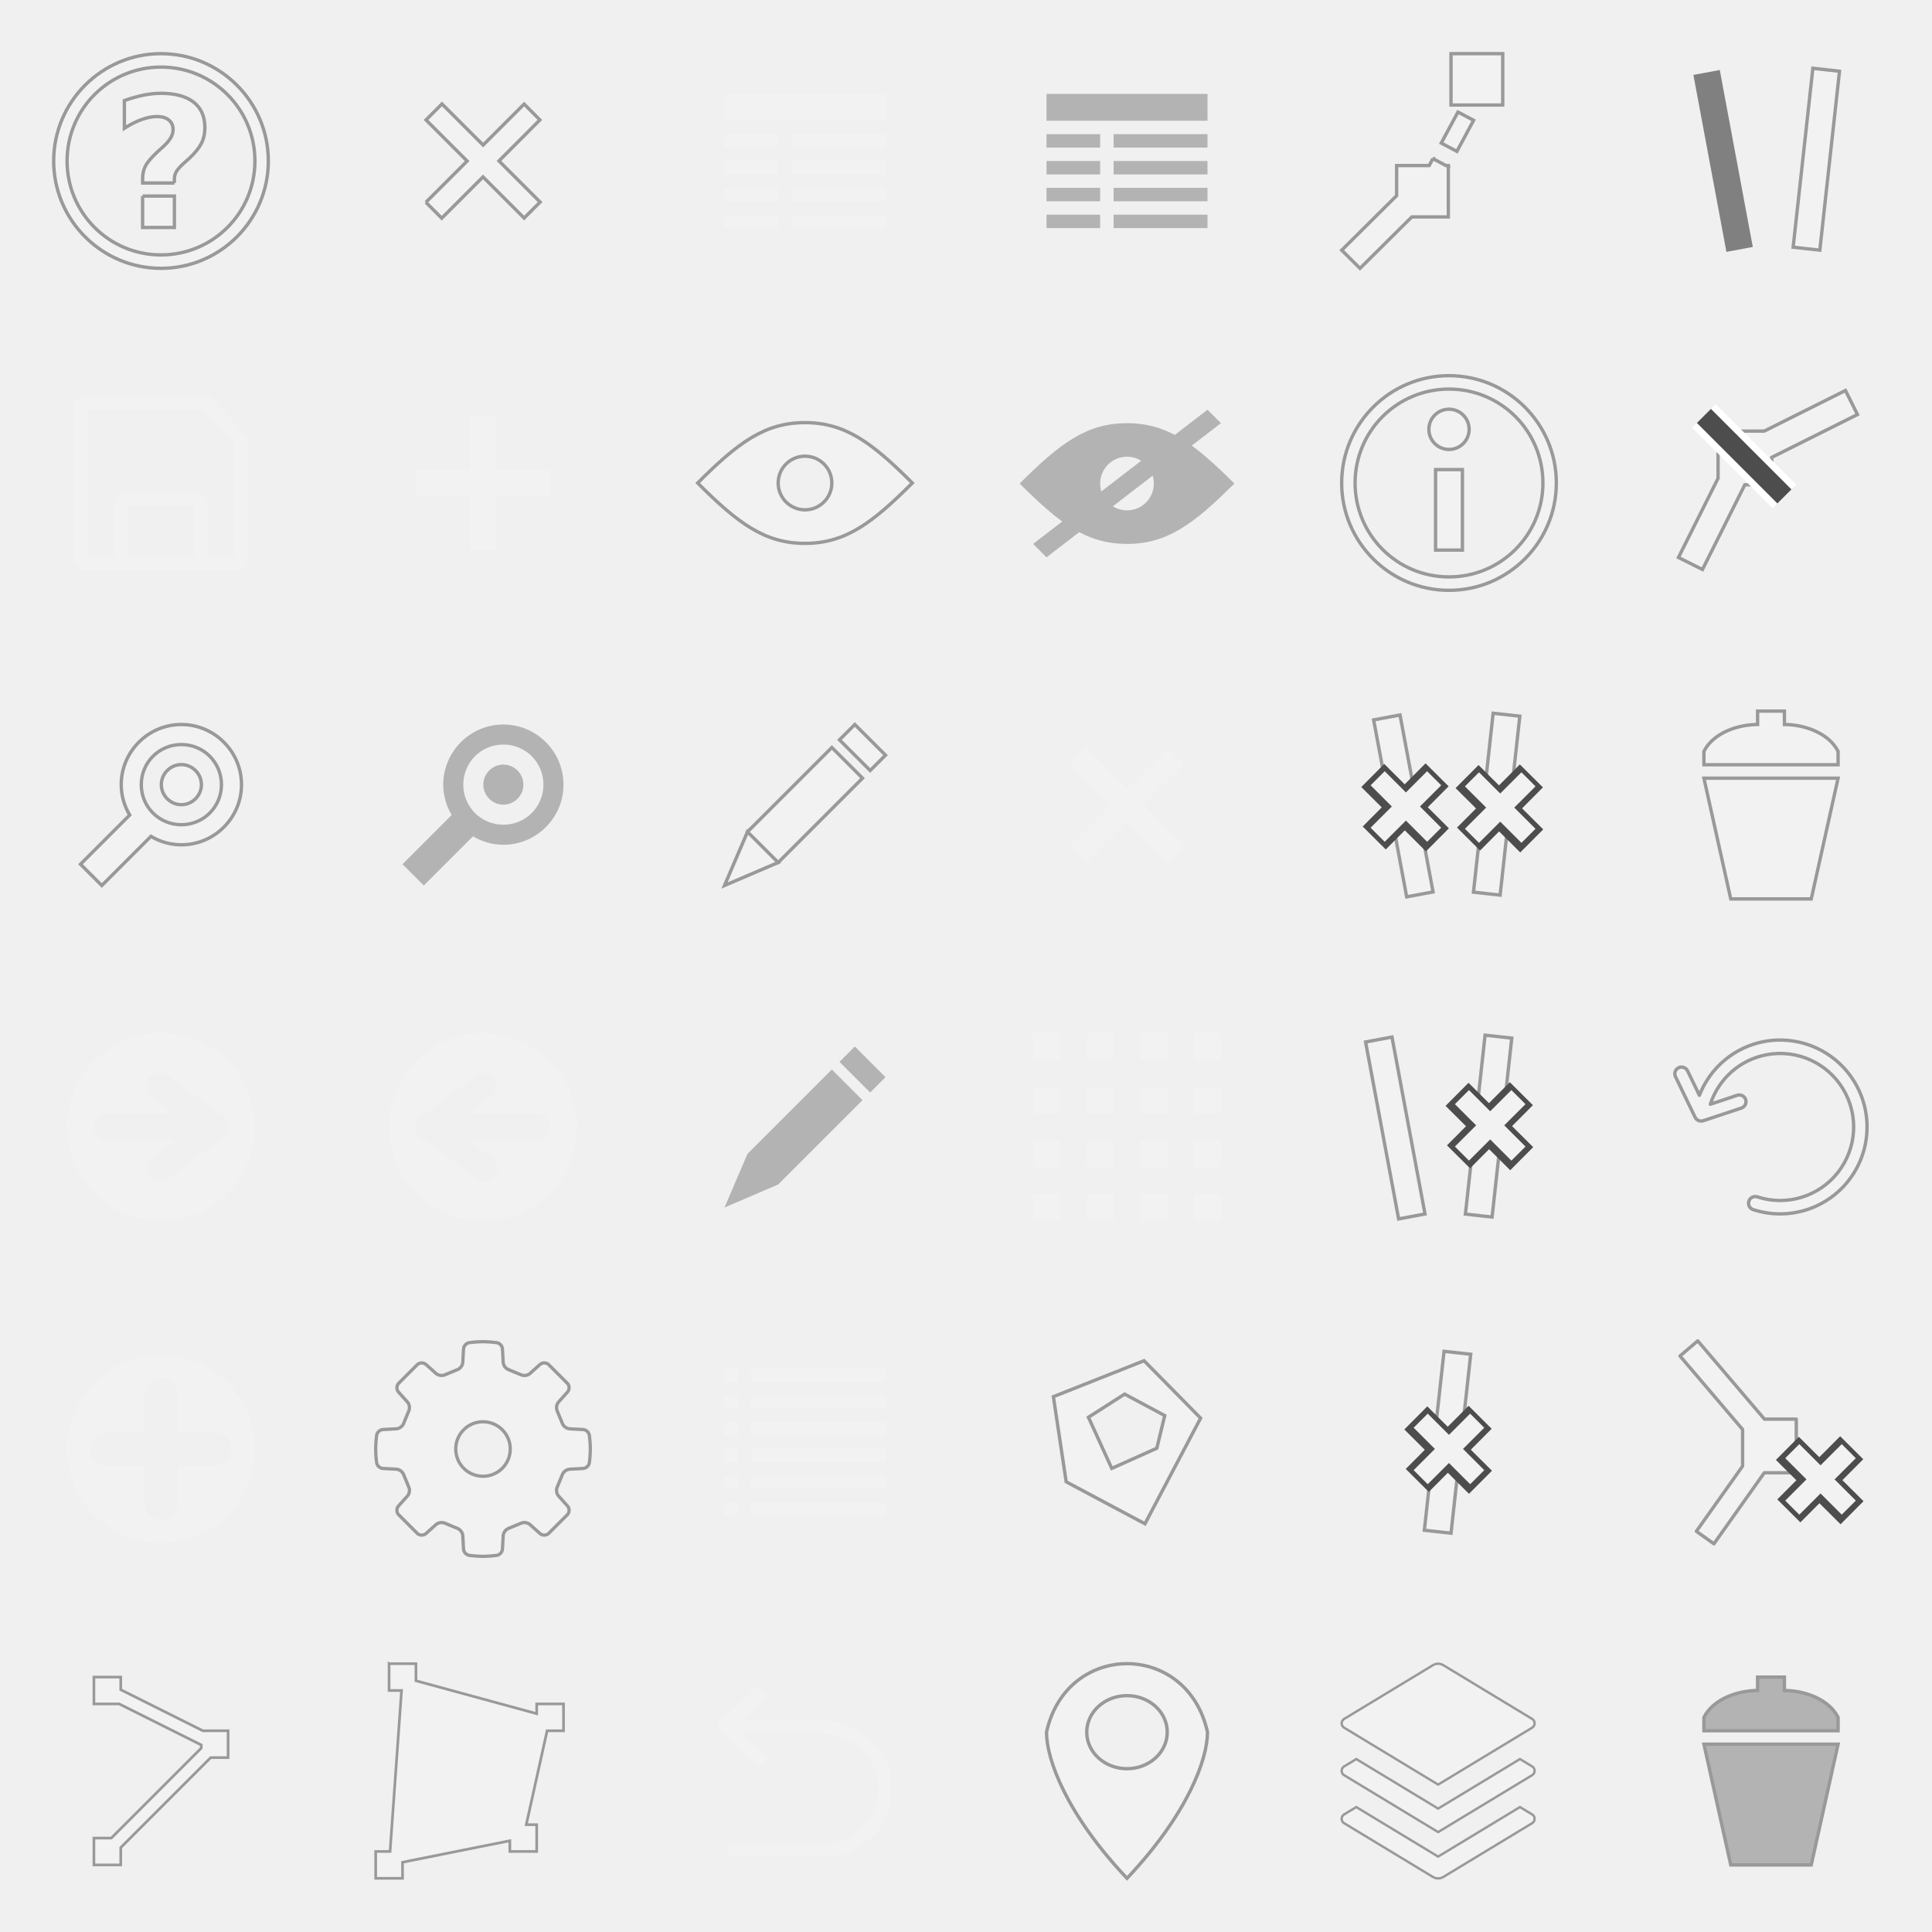
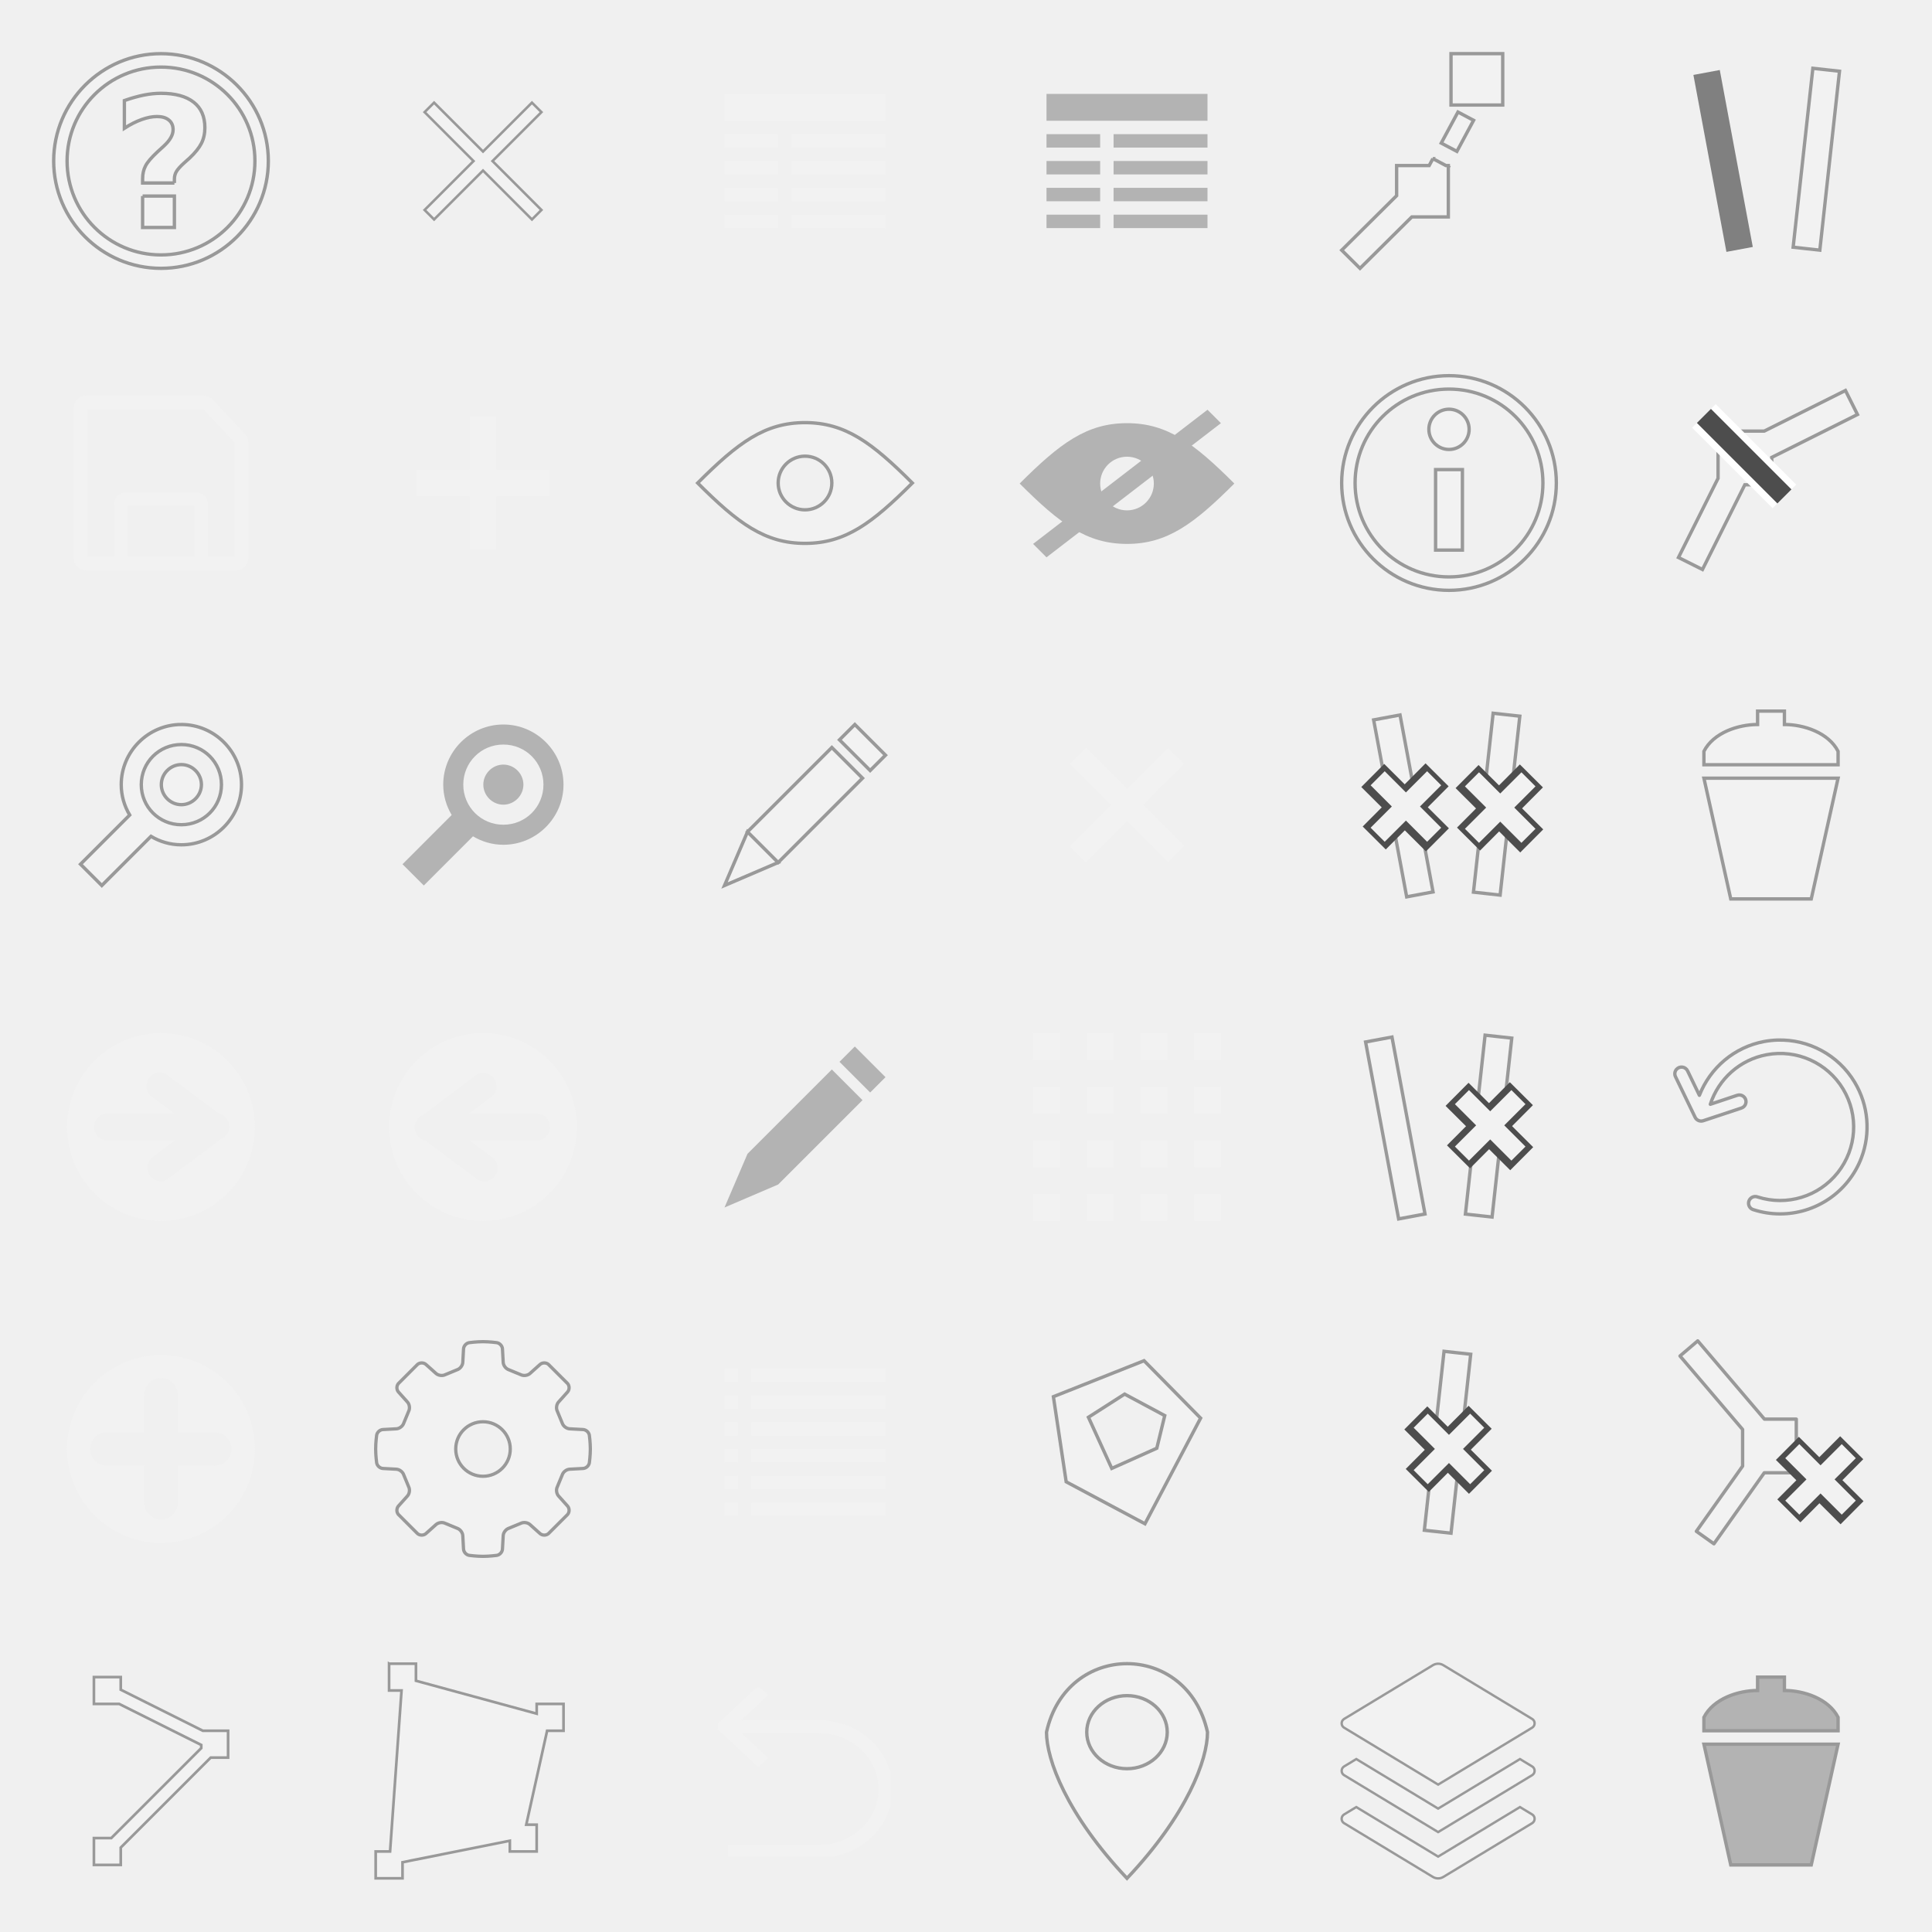
<svg xmlns="http://www.w3.org/2000/svg" id="svg2" width="144" height="144" version="1.1">
  <defs id="defs4">
    <clipPath id="clip0_241_10857">
      <rect id="rect586" width="18.05" height="19.01" fill="#fff" />
    </clipPath>
  </defs>
  <g id="layer1" transform="translate(0 -812.36)">
    <text id="text4457" x="5.787" y="897.808" fill="#000000" font-family="sans-serif" letter-spacing="0px" word-spacing="0px" style="line-height:0%" xml:space="preserve">
      <tspan id="tspan4459" x="5.787" y="897.808" font-family="sans-serif" font-size="40px" style="line-height:1.25"> </tspan>
    </text>
    <g id="g3001" transform="translate(-23.256 -119.39)">
      <path id="path3014" d="m35.256 935.75c-4.412 0-8 3.588-8 8 0 4.412 3.588 8 8 8s8-3.588 8-8c0-4.412-3.588-8-8-8zm0 1c3.872 0 7 3.128 7 7 0 3.872-3.128 7-7 7s-7-3.128-7-7c0-3.872 3.128-7 7-7z" color="#000000" color-rendering="auto" fill="#f2f2f2" image-rendering="auto" shape-rendering="auto" solid-color="#000000" stroke="#999" stroke-width=".25" style="isolation:auto;mix-blend-mode:normal;text-decoration-color:#000000;text-decoration-line:none;text-decoration-style:solid;text-indent:0;text-transform:none;white-space:normal" />
      <g id="text3784" transform="translate(27.256 -100.61)" fill="#4d4d4d">
        <path id="path3789" d="m9 1046h-2.37v-0.322c0-0.36 0.072-0.677 0.217-0.954 0.144-0.281 0.449-0.636 0.912-1.066l0.42-0.382c0.249-0.228 0.431-0.443 0.545-0.645 0.118-0.202 0.177-0.404 0.177-0.605-4.6e-6 -0.307-0.105-0.546-0.315-0.717-0.21-0.176-0.503-0.263-0.88-0.263-0.354 0-0.737 0.075-1.149 0.224-0.411 0.145-0.84 0.362-1.287 0.651v-2.066c0.53-0.184 1.013-0.32 1.451-0.408 0.438-0.088 0.86-0.132 1.267-0.132 1.068 0 1.882 0.219 2.442 0.658 0.56 0.434 0.84 1.07 0.84 1.908-7e-6 0.43-0.085 0.816-0.256 1.158-0.171 0.338-0.462 0.702-0.873 1.092l-0.42 0.375c-0.298 0.272-0.492 0.491-0.584 0.658-0.092 0.162-0.138 0.342-0.138 0.539v0.296m-2.37 0.974h2.37v2.342h-2.37v-2.342" fill="#f2f2f2" stroke="#999" stroke-width=".25" />
      </g>
    </g>
    <path id="path2990-6" d="m60 843.86c-3 0-5 1.5-8 4.5 3 3 5 4.5 8 4.5 3 0 5-1.5 8-4.5-3-3-5-4.5-8-4.5zm0 2.5c1.105 0 2 0.895 2 2s-0.895 2-2 2c-1.105 0-2-0.895-2-2s0.895-2 2-2z" fill="#f2f2f2" stroke="#999" stroke-width=".25" />
    <g id="eye-off" transform="translate(75 -195)" fill="#b3b3b3">
      <path id="path2990" transform="translate(0 1034.4)" d="m9 4.5c-3-3.36e-5 -5 1.5-8 4.5 3 3 5 4.5 8 4.5 3-3.3e-5 5-1.5 8-4.5-3-3-5-4.5-8-4.5zm0 2.5c1.105 0 2 0.895 2 2 0 1.105-0.895 2-2 2-1.105 0-2-0.895-2-2 0-1.105 0.895-2 2-2z" />
      <path id="rect3787" d="m2 1047.9 13-10 1 1-13 10z" />
    </g>
    <path id="table" d="m78 819.36v2h12v-2zm0 3v1h4v-1zm5 0v1h7v-1zm-5 2v1h4v-1zm5 0v1h7v-1zm-5 2v1h4v-1zm5 0v1h7v-1zm-5 2v1h4v-1zm5 0v1h7v-1z" fill="#b3b3b3" />
    <path id="rect5280" d="m35 843.36v4h-4v2h4v4h2v-4h4v-2h-4v-4z" fill="#f2f2f2" />
    <path id="path4354" d="m13.518 866.36c-2.467 0-4.482 2.016-4.482 4.483 0 0.83 0.234 1.596 0.63 2.265l-3.665 3.665 1.587 1.588 3.665-3.665c0.668 0.397 1.435 0.63 2.265 0.63 2.467 0 4.482-2.016 4.482-4.482 0-2.467-2.016-4.483-4.482-4.483zm0 1.494c1.659 0 2.988 1.329 2.988 2.988 0 1.659-1.329 2.988-2.988 2.988s-2.988-1.329-2.988-2.988c0-1.659 1.329-2.988 2.988-2.988zm0 1.494c-0.816 0-1.494 0.678-1.494 1.494s0.678 1.494 1.494 1.494 1.494-0.678 1.494-1.494-0.678-1.494-1.494-1.494z" color="#000000" fill="#f2f2f2" stroke="#999" stroke-width=".25" style="text-decoration-line:none;text-indent:0;text-transform:none" />
    <path id="path4392" d="m37.518 866.36c-2.467 0-4.482 2.016-4.482 4.482 0 0.83 0.234 1.596 0.63 2.264l-3.665 3.666 1.587 1.587 3.665-3.665c0.668 0.397 1.435 0.63 2.265 0.63 2.467 0 4.482-2.016 4.482-4.482s-2.016-4.482-4.482-4.482zm0 1.494c1.659 0 2.988 1.329 2.988 2.988s-1.329 2.988-2.988 2.988-2.988-1.329-2.988-2.988 1.329-2.988 2.988-2.988zm0 1.494c-0.816 0-1.494 0.678-1.494 1.494s0.678 1.494 1.494 1.494 1.494-0.678 1.494-1.494-0.678-1.494-1.494-1.494z" color="#000000" fill="#b3b3b3" style="text-decoration-line:none;text-indent:0;text-transform:none" />
    <path id="path5321" d="m36 889.36c-3.866 0-7 3.134-7 7 0 3.866 3.134 7 7 7s7-3.134 7-7c0-3.866-3.134-7-7-7zm-0.156 2.969a1 1 0 0 1 0.094 0 1 1 0 0 1 0.656 1.812l-1.625 1.219h5.031a1 1 0 1 1 0 2h-5l1.594 1.188a1 1 0 1 1-1.188 1.594l-3.719-2.781a1.004 1.004 0 0 1-0.156-1.906l3.875-2.906a1 1 0 0 1 0.438-0.219z" fill="#f2f2f2" />
    <path id="path5338" d="m12 903.36c3.866 0 7-3.134 7-7 0-3.866-3.134-7-7-7s-7 3.134-7 7c0 3.866 3.134 7 7 7zm0.156-2.969a1 1 0 0 1-0.094 0 1 1 0 0 1-0.656-1.812l1.625-1.219h-5.031a1 1 0 1 1 0-2h5l-1.594-1.188a1 1 0 1 1 1.188-1.594l3.719 2.781a1.004 1.004 0 0 1 0.156 1.906l-3.875 2.906a1 1 0 0 1-0.438 0.219z" fill="#f2f2f2" />
    <path id="path5340" d="m12 913.36c-3.866 0-7 3.134-7 7 0 3.866 3.134 7 7 7s7-3.134 7-7c0-3.866-3.134-7-7-7zm-0.156 1.719a1.25 1.25 0 0 1 0.125 0 1.25 1.25 0 0 1 1.281 1.281v2.75h2.75a1.25 1.25 0 1 1 0 2.5h-2.75v2.75a1.25 1.25 0 1 1-2.5 0v-2.75h-2.75a1.252 1.252 0 0 1-0.125-2.5 1.25 1.25 0 0 1 0.125 0h2.75v-2.75a1.25 1.25 0 0 1 1.094-1.281z" fill="#f2f2f2" />
    <path id="table-5" d="m54 819.36v2h12v-2zm0 3v1h4v-1zm5 0v1h7v-1zm-5 2v1h4v-1zm5 0v1h7v-1zm-5 2v1h4v-1zm5 0v1h7v-1zm-5 2v1h4v-1zm5 0v1h7v-1z" fill="#f2f2f2" />
-     <g id="text4356" transform="translate(-4 -172)" fill="#4d4d4d">
-       <path id="path4384" d="m35.742 999.44 3.076-3.076-3.066-3.066 1.191-1.191 3.066 3.066 3.057-3.057 1.172 1.182-3.047 3.057 3.066 3.066-1.191 1.191-3.066-3.066-3.076 3.076-1.182-1.182" fill="#f2f2f2" stroke="#999" stroke-width=".25" />
-     </g>
    <path id="path3684" d="m63.714 866.36-1.143 1.143 2.286 2.286 1.143-1.143zm-1.714 1.714-6.286 6.286 2.286 2.286 6.286-6.286zm-6.286 6.286-1.714 4 4-1.714z" fill="#f2f2f2" stroke="#999" stroke-width=".25" />
    <text id="text4457-6" x="41.647" y="916.797" fill="#000000" font-family="sans-serif" letter-spacing="0px" word-spacing="0px" style="line-height:0%" xml:space="preserve">
      <tspan id="tspan4459-6" x="41.647" y="916.797" font-family="sans-serif" font-size="30.476px" style="line-height:1.25"> </tspan>
    </text>
    <g id="text4356-2" transform="translate(44 -124)" fill="#fff">
      <path id="path4384-2" d="m35.742 999.44 3.076-3.076-3.066-3.066 1.191-1.191 3.066 3.066 3.057-3.057 1.172 1.182-3.047 3.057 3.066 3.066-1.191 1.191-3.066-3.066-3.076 3.076-1.182-1.182" fill="#f2f2f2" />
    </g>
    <path id="path3684-2" d="m63.714 890.36-1.143 1.143 2.286 2.286 1.143-1.143zm-1.714 1.714-6.286 6.286 2.286 2.286 6.286-6.286zm-6.286 6.286-1.714 4 4-1.714z" fill="#b3b3b3" />
    <path id="table-5-8-8-6-1" d="m54 914.36v1h1v-1zm2 0v1h10v-1zm-2 2v1h1v-1zm2 0v1h10v-1zm-2 2v1h1v-1zm2 0v1h10v-1zm-2 2v1h1v-1zm2 0v1h10v-1zm-2 2v1h1v-1zm2 0v1h10v-1zm-2 2v1h1v-1zm2 0v1h10v-1z" fill="#f2f2f2" />
    <circle id="path3764" cx="108" cy="844.36" r="1.5" fill="#f2f2f2" stroke="#999" stroke-width=".25" />
    <path id="rect4274" d="m107 847.36h2v6h-2z" fill="#f2f2f2" stroke="#999" stroke-width=".25" />
    <g id="g4717" transform="translate(-54.789 -114.48)">
      <path id="path3862" transform="translate(-1.2108 854.84)" d="m141.27 173.42-6.756 2.68 0.953 6.346 5.871 3.127 4.148-7.873zm-1.447 2.488 2.99 1.602-0.592 2.432-3.357 1.504-1.738-3.811z" fill="#f2f2f2" fill-rule="evenodd" stroke="#999" stroke-width=".25" />
    </g>
    <path id="delete-30" d="m131 865.36v1c-1.429 0-3.286 0.6-4 2v1h10v-1c-0.714-1.4-2.571-2-4-2v-1zm-4 5 2 9h6l2-9z" fill="#f2f2f2" stroke="#999" stroke-width=".25" />
    <g id="g4797" transform="translate(-70.26 -96.674)">
      <path id="path4349-2-2-9-3-8" d="m180.95 986.19-1.467 13.336 1.988 0.219 1.467-13.336z" color="#000000" color-rendering="auto" fill="#f2f2f2" fill-rule="evenodd" image-rendering="auto" shape-rendering="auto" solid-color="#000000" stroke="#999" stroke-width=".25" style="isolation:auto;mix-blend-mode:normal;text-decoration-color:#000000;text-decoration-line:none;text-decoration-style:solid;text-indent:0;text-transform:none;white-space:normal" />
      <path id="path4349-2-2-3-3" d="m174.01 986.33-1.967 0.367 2.463 13.188 1.965-0.367z" color="#000000" color-rendering="auto" fill="#f2f2f2" fill-rule="evenodd" image-rendering="auto" shape-rendering="auto" solid-color="#000000" stroke="#999" stroke-width=".25" style="isolation:auto;mix-blend-mode:normal;text-decoration-color:#000000;text-decoration-line:none;text-decoration-style:solid;text-indent:0;text-transform:none;white-space:normal" />
      <g id="g4621" />
    </g>
    <path id="path4349-2-2-9-3-8-3" d="m111.29 865.52-1.467 13.336 1.988 0.219 1.467-13.336z" color="#000000" color-rendering="auto" fill="#f2f2f2" fill-rule="evenodd" image-rendering="auto" shape-rendering="auto" solid-color="#000000" stroke="#999" stroke-width=".25" style="isolation:auto;mix-blend-mode:normal;text-decoration-color:#000000;text-decoration-line:none;text-decoration-style:solid;text-indent:0;text-transform:none;white-space:normal" />
    <path id="path4349-2-2-3-3-8" d="m104.35 865.65-1.967 0.367 2.463 13.188 1.965-0.367z" color="#000000" color-rendering="auto" fill="#f2f2f2" fill-rule="evenodd" image-rendering="auto" shape-rendering="auto" solid-color="#000000" stroke="#999" stroke-width=".25" style="isolation:auto;mix-blend-mode:normal;text-decoration-color:#000000;text-decoration-line:none;text-decoration-style:solid;text-indent:0;text-transform:none;white-space:normal" />
    <path id="path4349-2-2-9-3-8-7" d="m107.63 913.08-1.467 13.336 1.988 0.219 1.467-13.336z" color="#000000" color-rendering="auto" fill="#f2f2f2" fill-rule="evenodd" image-rendering="auto" shape-rendering="auto" solid-color="#000000" stroke="#999" stroke-width=".25" style="isolation:auto;mix-blend-mode:normal;text-decoration-color:#000000;text-decoration-line:none;text-decoration-style:solid;text-indent:0;text-transform:none;white-space:normal" />
    <path id="rect4918" d="m126.54 912.3-1.322 1.127 4.666 5.477v2.731l-3.447 4.861 1.309 0.93 3.752-5.293h2.387v-4h-2.375z" fill="#f2f2f2" stroke="#999" stroke-linecap="round" stroke-linejoin="round" stroke-width=".25" />
    <g id="g4621-0-6" transform="translate(-45.69 -70.017)" fill="#4d4d4d">
      <g id="g4400-8-39-2-3-1-1-8" transform="matrix(.57449 0 0 .57449 77.91 445.57)" fill-rule="evenodd" stroke="#4d4d4d" stroke-width="4.224">
        <path id="path4353-1-6-1-3-6-5-5" d="m175.81 948.25 8.389 8.35" />
        <path id="path4355-9-7-1-7-3-31-4" d="m176 956.36 8.155-8.194" />
      </g>
      <g id="g4400-8-39-2-3-3-7" transform="matrix(.52631 0 0 .52631 86.649 491.41)" stroke="#000" stroke-width="2.816">
        <path id="path4353-1-6-1-3-3-9" transform="matrix(1.9 0 0 1.9 -245.02 606.04)" d="m222.11 179.64-1.049 1.049 1.582 1.58-1.582 1.582 1.049 1.047 1.582-1.58 1.58 1.58 1.049-1.047-1.582-1.582 1.582-1.58-1.049-1.049-1.58 1.58z" color="#000000" color-rendering="auto" fill="#f2f2f2" fill-rule="evenodd" image-rendering="auto" shape-rendering="auto" solid-color="#000000" stroke="none" style="isolation:auto;mix-blend-mode:normal;text-decoration-color:#000000;text-decoration-line:none;text-decoration-style:solid;text-indent:0;text-transform:none;white-space:normal" />
      </g>
    </g>
    <path id="path4873" d="m108.15 816.36v3.827h3.854v-3.827zm0.518 4.352-1.246 2.313 1.167 0.618 1.244-2.315zm-1.869 3.472-0.277 0.516h-2.426v2.244l-4.092 4.064 1.363 1.353 3.862-3.834h2.721v-3.696l0.015-0.028-0.015-8e-3v-0.095h-0.179l-0.973-0.516z" color="#000000" color-rendering="auto" fill="#f2f2f2" fill-rule="evenodd" image-rendering="auto" shape-rendering="auto" solid-color="#000000" stroke="#999" stroke-width=".25" style="isolation:auto;mix-blend-mode:normal;text-decoration-color:#000000;text-decoration-line:none;text-decoration-style:solid;text-indent:0;text-transform:none;white-space:normal" />
    <g id="g4244" transform="matrix(.51357 -.54309 .54309 .51357 -518.02 506.23)">
      <path id="path4240" transform="matrix(.91922 .97205 -.97205 .91922 152.14 647.93)" d="m220.49 133.52c-0.33 0.01-0.662 0.046-0.994 0.107-2.225 0.414-4.027 1.958-4.832 4.01l-0.877-1.816a0.5 0.5 0 0 0-0.834-0.113 0.5 0.5 0 0 0-0.066 0.549l1.459 3.019a0.5 0.5 0 0 0 0.607 0.256l2.844-0.945a0.5 0.5 0 1 0-0.316-0.949l-2.002 0.668c0.613-1.89 2.207-3.324 4.201-3.695 2.247-0.418 4.515 0.599 5.695 2.557 1.181 1.958 1.022 4.438-0.396 6.231-1.419 1.793-3.796 2.515-5.973 1.816a0.5 0.5 0 1 0-0.305 0.951c2.57 0.825 5.387-0.029 7.062-2.147 0.419-0.529 0.745-1.111 0.977-1.721 0.694-1.828 0.536-3.915-0.51-5.648-1.22-2.023-3.429-3.198-5.74-3.129z" color="#000000" color-rendering="auto" fill="#f2f2f2" image-rendering="auto" shape-rendering="auto" solid-color="#000000" stroke="#999" stroke-linecap="round" stroke-linejoin="round" stroke-width=".25" style="isolation:auto;mix-blend-mode:normal;text-decoration-color:#000000;text-decoration-line:none;text-decoration-style:solid;text-indent:0;text-transform:none;white-space:normal" />
    </g>
    <g id="delete-vertex" transform="translate(-90,-64)">
      <path id="path4349-2-2-9-3-8-3-5" transform="translate(0 852.36)" d="m227.55 53.105-6.055 3.027h-3.441v3.518l-2.951 5.902 1.789 0.895 3.156-6.314h2.006v-2.043l6.391-3.195z" color="#000000" color-rendering="auto" fill="#f2f2f2" image-rendering="auto" shape-rendering="auto" solid-color="#000000" stroke="#999" stroke-width=".25" style="isolation:auto;mix-blend-mode:normal;text-decoration-color:#000000;text-decoration-line:none;text-decoration-style:solid;text-indent:0;text-transform:none;white-space:normal" />
      <path id="path4353-1-6-1-3-5-1-9" d="m217 907.36 6 6" fill="none" stroke="#fff" stroke-width="2.482" />
      <path id="path4353-1-6-1-3-5-1" d="m217 907.36 6 6" fill="none" stroke="#4d4d4d" stroke-width="1.482" />
    </g>
    <g id="split-line">
      <path id="path4349-2-2-9-3-8-9" d="m135.12 817.45-1.469 13.336 1.988 0.219 1.467-13.336z" color="#000000" color-rendering="auto" fill="#f2f2f2" image-rendering="auto" shape-rendering="auto" solid-color="#000000" stroke="#999" stroke-width=".25" style="isolation:auto;mix-blend-mode:normal;text-decoration-color:#000000;text-decoration-line:none;text-decoration-style:solid;text-indent:0;text-transform:none;white-space:normal" />
      <path id="path4349-2-2-3-3-3" d="m129.66 830.95-2.461-13.189" fill="none" stroke="#808080" stroke-width="2" />
    </g>
    <g id="g4621-0-6-2" transform="translate(-73.385 -72.287)" fill="#4d4d4d">
      <g id="g4400-8-39-2-3-1-1-8-9" transform="matrix(.57449 0 0 .57449 77.91 445.57)" fill-rule="evenodd" stroke="#4d4d4d" stroke-width="4.224">
        <path id="path4353-1-6-1-3-6-5-5-7" d="m175.81 948.25 8.389 8.35" />
        <path id="path4355-9-7-1-7-3-31-4-6" d="m176 956.36 8.155-8.194" />
      </g>
      <g id="g4400-8-39-2-3-3-7-9" transform="matrix(.52631 0 0 .52631 86.649 491.41)" stroke="#000" stroke-width="2.816">
        <path id="path4353-1-6-1-3-3-9-1" transform="matrix(1.9 0 0 1.9 -245.02 606.04)" d="m222.11 179.64-1.049 1.049 1.582 1.58-1.582 1.582 1.049 1.047 1.582-1.58 1.58 1.58 1.049-1.047-1.582-1.582 1.582-1.58-1.049-1.049-1.58 1.58z" color="#000000" color-rendering="auto" fill="#f2f2f2" fill-rule="evenodd" image-rendering="auto" shape-rendering="auto" solid-color="#000000" stroke="none" style="isolation:auto;mix-blend-mode:normal;text-decoration-color:#000000;text-decoration-line:none;text-decoration-style:solid;text-indent:0;text-transform:none;white-space:normal" />
      </g>
    </g>
    <g id="g4621-0-6-9" transform="translate(-70.311 -96.405)" fill="#4d4d4d">
      <g id="g4400-8-39-2-3-1-1-8-0" transform="matrix(.57449 0 0 .57449 77.91 445.57)" fill-rule="evenodd" stroke="#4d4d4d" stroke-width="4.224">
        <path id="path4353-1-6-1-3-6-5-5-4" d="m175.81 948.25 8.389 8.35" />
        <path id="path4355-9-7-1-7-3-31-4-9" d="m176 956.36 8.155-8.194" />
      </g>
      <g id="g4400-8-39-2-3-3-7-8" transform="matrix(.52631 0 0 .52631 86.649 491.41)" stroke="#000" stroke-width="2.816">
        <path id="path4353-1-6-1-3-3-9-4" transform="matrix(1.9 0 0 1.9 -245.02 606.04)" d="m222.11 179.64-1.049 1.049 1.582 1.58-1.582 1.582 1.049 1.047 1.582-1.58 1.58 1.58 1.049-1.047-1.582-1.582 1.582-1.58-1.049-1.049-1.58 1.58z" color="#000000" color-rendering="auto" fill="#f2f2f2" fill-rule="evenodd" image-rendering="auto" shape-rendering="auto" solid-color="#000000" stroke="none" style="isolation:auto;mix-blend-mode:normal;text-decoration-color:#000000;text-decoration-line:none;text-decoration-style:solid;text-indent:0;text-transform:none;white-space:normal" />
      </g>
    </g>
    <g id="g4621-0-6-0" transform="translate(-69.564 -120.09)" fill="#4d4d4d">
      <g id="g4400-8-39-2-3-1-1-8-2" transform="matrix(.57449 0 0 .57449 77.91 445.57)" fill-rule="evenodd" stroke="#4d4d4d" stroke-width="4.224">
        <path id="path4353-1-6-1-3-6-5-5-5" d="m175.81 948.25 8.389 8.35" />
        <path id="path4355-9-7-1-7-3-31-4-69" d="m176 956.36 8.155-8.194" />
      </g>
      <g id="g4400-8-39-2-3-3-7-2" transform="matrix(.52631 0 0 .52631 86.649 491.41)" stroke="#000" stroke-width="2.816">
        <path id="path4353-1-6-1-3-3-9-8" transform="matrix(1.9 0 0 1.9 -245.02 606.04)" d="m222.11 179.64-1.049 1.049 1.582 1.58-1.582 1.582 1.049 1.047 1.582-1.58 1.58 1.58 1.049-1.047-1.582-1.582 1.582-1.58-1.049-1.049-1.58 1.58z" color="#000000" color-rendering="auto" fill="#f2f2f2" fill-rule="evenodd" image-rendering="auto" shape-rendering="auto" solid-color="#000000" stroke="none" style="isolation:auto;mix-blend-mode:normal;text-decoration-color:#000000;text-decoration-line:none;text-decoration-style:solid;text-indent:0;text-transform:none;white-space:normal" />
      </g>
    </g>
    <g id="g4621-0-6-5" transform="translate(-76.593 -120.17)" fill="#4d4d4d">
      <g id="g4400-8-39-2-3-1-1-8-6" transform="matrix(.57449 0 0 .57449 77.91 445.57)" fill-rule="evenodd" stroke="#4d4d4d" stroke-width="4.224">
        <path id="path4353-1-6-1-3-6-5-5-2" d="m175.81 948.25 8.389 8.35" />
        <path id="path4355-9-7-1-7-3-31-4-0" d="m176 956.36 8.155-8.194" />
      </g>
      <g id="g4400-8-39-2-3-3-7-0" transform="matrix(.52631 0 0 .52631 86.649 491.41)" stroke="#000" stroke-width="2.816">
        <path id="path4353-1-6-1-3-3-9-6" transform="matrix(1.9 0 0 1.9 -245.02 606.04)" d="m222.11 179.64-1.049 1.049 1.582 1.58-1.582 1.582 1.049 1.047 1.582-1.58 1.58 1.58 1.049-1.047-1.582-1.582 1.582-1.58-1.049-1.049-1.58 1.58z" color="#000000" color-rendering="auto" fill="#f2f2f2" fill-rule="evenodd" image-rendering="auto" shape-rendering="auto" solid-color="#000000" stroke="none" style="isolation:auto;mix-blend-mode:normal;text-decoration-color:#000000;text-decoration-line:none;text-decoration-style:solid;text-indent:0;text-transform:none;white-space:normal" />
      </g>
    </g>
    <path id="path3014-4" d="m108 840.36c-4.412 0-8 3.588-8 8 0 4.412 3.588 8 8 8s8-3.588 8-8c0-4.412-3.588-8-8-8zm0 1c3.872 0 7 3.128 7 7 0 3.872-3.128 7-7 7s-7-3.128-7-7c0-3.872 3.128-7 7-7z" color="#000000" color-rendering="auto" fill="#f2f2f2" image-rendering="auto" shape-rendering="auto" solid-color="#000000" stroke="#999" stroke-width=".25" style="isolation:auto;mix-blend-mode:normal;text-decoration-color:#000000;text-decoration-line:none;text-decoration-style:solid;text-indent:0;text-transform:none;white-space:normal" />
    <rect id="rect4237" x="77" y="889.36" width="2" height="2" fill="#f2f2f2" />
    <rect id="rect4239" x="81" y="889.36" width="2" height="2" fill="#f2f2f2" />
    <rect id="rect4241" x="85" y="889.36" width="2" height="2" fill="#f2f2f2" />
    <rect id="rect4243" x="89" y="889.36" width="2" height="2" fill="#f2f2f2" />
    <rect id="rect4237-6" x="77" y="893.36" width="2" height="2" fill="#f2f2f2" />
    <rect id="rect4239-3" x="81" y="893.36" width="2" height="2" fill="#f2f2f2" />
    <rect id="rect4241-8" x="85" y="893.36" width="2" height="2" fill="#f2f2f2" />
    <rect id="rect4243-2" x="89" y="893.36" width="2" height="2" fill="#f2f2f2" />
    <rect id="rect4237-1" x="77" y="897.36" width="2" height="2" fill="#f2f2f2" />
    <rect id="rect4239-5" x="81" y="897.36" width="2" height="2" fill="#f2f2f2" />
    <rect id="rect4241-82" x="85" y="897.36" width="2" height="2" fill="#f2f2f2" />
    <rect id="rect4243-5" x="89" y="897.36" width="2" height="2" fill="#f2f2f2" />
    <rect id="rect4237-6-6" x="77" y="901.36" width="2" height="2" fill="#f2f2f2" />
    <rect id="rect4239-3-7" x="81" y="901.36" width="2" height="2" fill="#f2f2f2" />
    <rect id="rect4241-8-2" x="85" y="901.36" width="2" height="2" fill="#f2f2f2" />
    <rect id="rect4243-2-5" x="89" y="901.36" width="2" height="2" fill="#f2f2f2" />
    <path id="delete-30-7" d="m131 937.36v1c-1.429 0-3.286 0.6-4 2v1h10v-1c-0.714-1.4-2.571-2-4-2v-1zm-4 5 2 9h6l2-9z" fill="#b3b3b3" stroke="#999" stroke-width=".25" />
    <path id="path437" d="m113.29 943.47 0.907 0.549c0.179 0.108 0.237 0.342 0.129 0.522-0.032 0.053-0.076 0.098-0.129 0.131l-7.007 4.241-7.007-4.241c-0.179-0.108-0.237-0.342-0.129-0.522 0.032-0.054 0.076-0.098 0.129-0.131l0.907-0.549 6.1 3.692zm0 3.578 0.907 0.549c0.179 0.108 0.237 0.342 0.129 0.522-0.032 0.053-0.076 0.098-0.129 0.131l-6.619 4.006c-0.239 0.145-0.538 0.145-0.777 0l-6.619-4.006c-0.179-0.108-0.237-0.342-0.129-0.522 0.032-0.054 0.076-0.098 0.129-0.131l0.907-0.549 6.1 3.692zm-5.712-10.575 6.619 4.006c0.179 0.108 0.237 0.342 0.129 0.522-0.032 0.054-0.076 0.098-0.129 0.131l-7.007 4.241-7.007-4.241c-0.179-0.108-0.237-0.342-0.129-0.522 0.032-0.054 0.076-0.098 0.129-0.131l6.619-4.006c0.239-0.145 0.538-0.145 0.777 0z" fill="#f2f2f2" stroke="#999" stroke-width=".178" />
    <path id="linestring" d="m7 937.36v2h1.883l6.117 3.059v0.234l-6.707 6.707h-1.293v2h2v-1.293l6.707-6.707h1.293v-2h-1.883l-6.117-3.059v-0.941z" color="#000000" fill="#f2f2f2" fill-rule="evenodd" stroke="#999" stroke-width=".2" />
    <path id="polygon" d="m29 936.36v2h0.928l-0.855 12h-1.072v2h2v-1.199l8-1.602v0.801h2v-2h-0.777l1.555-7h1.223v-2h-2v0.727l-9-2.453v-1.273h-2z" fill="#f2f2f2" fill-rule="evenodd" stroke="#999" stroke-width=".2" />
    <path id="marker" d="m84 936.36c-2.625 0-5.25 1.702-6 5.106 0 2.043 1.5 6.128 6 10.894 4.5-4.766 6-8.851 6-10.894-0.75-3.404-3.375-5.106-6-5.106zm0 2.383c1.657 0 3 1.219 3 2.723s-1.343 2.723-3 2.723c-1.657 0-3-1.219-3-2.723s1.343-2.723 3-2.723z" fill="#f2f2f2" stroke="#999" stroke-width=".25" />
    <g id="settings" class="sprite" transform="matrix(.16295 0 0 .16296 27.835 912.23)" fill="#f2f2f2" stroke="#999" stroke-width="1.497">
      <path id="path27812" d="m98.762 43.652c-0.186-1.386-1.481-2.582-2.876-2.659l-6.172-0.337c-1.395-0.076-2.899-1.224-3.341-2.55l-2.28-5.518c-0.629-1.249-0.379-3.121 0.553-4.161l4.122-4.6c0.933-1.042 0.962-2.77 0.066-3.842l-8.813-8.813c-1.073-0.897-2.803-0.867-3.845 0.065l-4.598 4.122c-1.039 0.934-2.915 1.182-4.161 0.551l-5.521-2.279c-1.324-0.442-2.472-1.945-2.549-3.34l-0.337-6.17c-0.077-1.396-1.272-2.691-2.659-2.878 0 0-3.252-0.44-6.248-0.44-2.991 0-6.243 0.44-6.243 0.44-1.386 0.188-2.582 1.483-2.658 2.878l-0.338 6.17c-0.076 1.396-1.224 2.898-2.551 3.34l-5.517 2.279c-1.249 0.631-3.122 0.382-4.161-0.551l-4.601-4.122c-1.042-0.932-2.769-0.962-3.842-0.065l-8.813 8.813c-0.897 1.073-0.867 2.801 0.066 3.842l4.122 4.6c0.933 1.041 1.182 2.913 0.551 4.161l-2.279 5.518c-0.442 1.326-1.946 2.474-3.34 2.55l-6.17 0.337c-1.396 0.077-2.691 1.272-2.879 2.659 0 0-0.439 3.253-0.439 6.243s0.44 6.24 0.44 6.24c0.188 1.389 1.483 2.582 2.879 2.659l6.169 0.339c1.396 0.075 2.898 1.225 3.341 2.549l2.278 5.517c0.631 1.248 0.381 3.122-0.551 4.163l-4.122 4.598c-0.933 1.042-0.963 2.771-0.066 3.845l8.814 8.813c1.073 0.896 2.801 0.866 3.842-0.066l4.6-4.122c1.041-0.932 2.913-1.182 4.161-0.553l5.517 2.28c1.327 0.441 2.475 1.946 2.55 3.343l0.338 6.168c0.076 1.395 1.272 2.692 2.658 2.88 0 0 3.252 0.439 6.244 0.439 2.996 0 6.25-0.439 6.25-0.439 1.385-0.188 2.58-1.485 2.657-2.88l0.337-6.168c0.077-1.396 1.225-2.901 2.551-3.343l5.517-2.28c1.248-0.629 3.122-0.379 4.163 0.553l4.598 4.122c1.042 0.933 2.771 0.964 3.843 0.067l8.815-8.814c0.896-1.073 0.866-2.803-0.066-3.845l-4.122-4.598c-0.932-1.041-1.182-2.915-0.553-4.163l2.28-5.517c0.441-1.324 1.946-2.474 3.341-2.549l6.172-0.339c1.395-0.077 2.692-1.271 2.876-2.659 0 0 0.441-3.25 0.441-6.24s-0.441-6.243-0.441-6.243zm-48.658 18.709c-6.886 0-12.468-5.585-12.468-12.467 0-6.885 5.582-12.467 12.468-12.467 6.89 0 12.475 5.582 12.475 12.467-1e-3 6.882-5.586 12.467-12.475 12.467z" fill="#f2f2f2" stroke="#999" stroke-width="1.497" />
    </g>
    <g id="undo" transform="matrix(.71301 0 0 .66261 53.494 938.13)" clip-path="url(#clip0_241_10857)" fill="none" stroke="#f2f2f2" stroke-miterlimit="10" stroke-width="1.455">
      <path id="path580" d="m1.07 4.41h9.42c0.923-0.007 1.839 0.17 2.694 0.518 0.855 0.349 1.633 0.863 2.288 1.514s1.175 1.425 1.53 2.277c0.355 0.853 0.538 1.767 0.538 2.69 0.007 0.928-0.171 1.847-0.523 2.706-0.352 0.858-0.871 1.638-1.527 2.294-0.656 0.656-1.436 1.175-2.294 1.527-0.858 0.352-1.778 0.53-2.706 0.523h-9.42" />
      <path id="path582" d="m4.75 8.45-4.04-4.05 4.04-4.05" />
    </g>
    <path id="path438" d="m9 849.94v4.05c0 0.207 0.168 0.375 0.375 0.375h5.25c0.207 0 0.375-0.168 0.375-0.375v-4.05c0-0.207-0.168-0.375-0.375-0.375h-5.25c-0.207 0-0.375 0.168-0.375 0.375z" fill="none" stroke="#f2f2f2" />
    <path id="save" d="m15.213 842.36h-8.838c-0.207 0-0.375 0.168-0.375 0.375v11.25c0 0.207 0.168 0.375 0.375 0.375h11.25c0.207 0 0.375-0.168 0.375-0.375v-8.677c0-0.095-0.036-0.187-0.101-0.256l-2.412-2.573c-0.071-0.076-0.17-0.119-0.274-0.119z" fill="none" stroke="#f2f2f2" />
+     <path id="close" d="m32.354 820.01-0.707 0.707 3.647 3.647-3.647 3.647 0.707 0.707 3.647-3.647 3.647 3.647 0.707-0.707-3.647-3.647 3.647-3.647-0.707-0.707-3.647 3.647-3.647-3.647z" color="#000000" fill="#f2f2f2" fill-rule="evenodd" stroke="#999" stroke-width=".189" />
  </g>
</svg>
